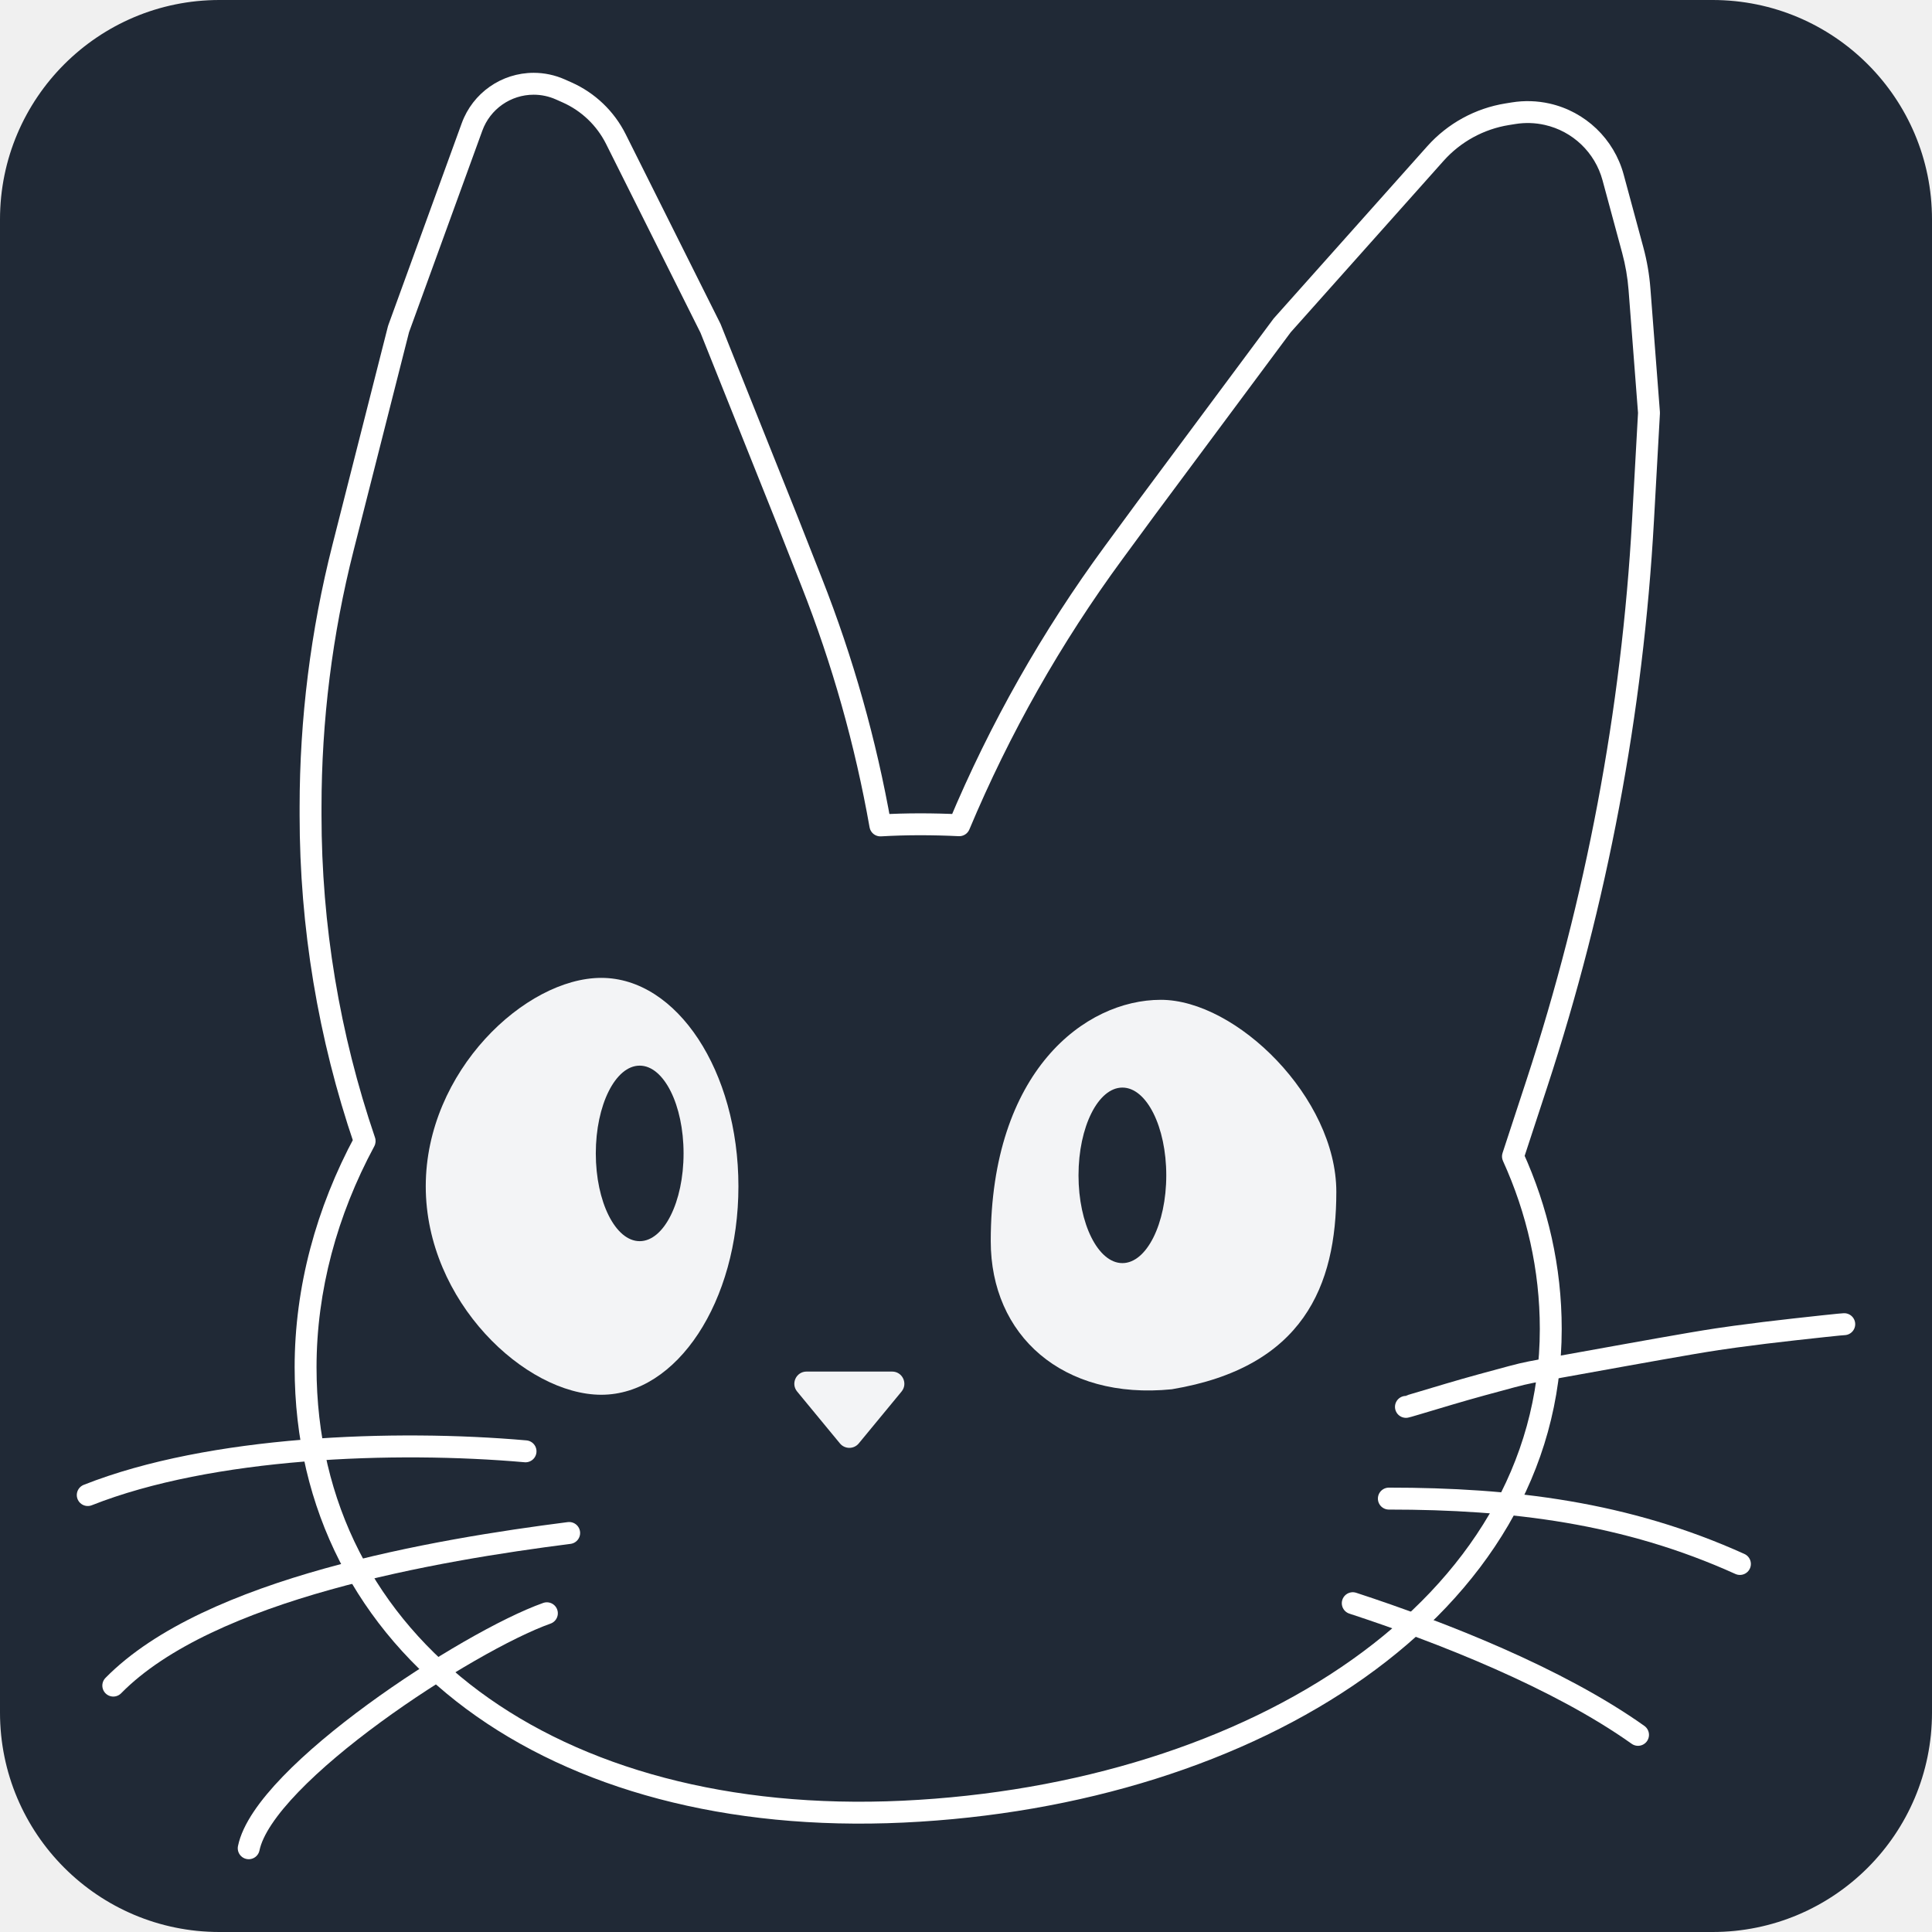
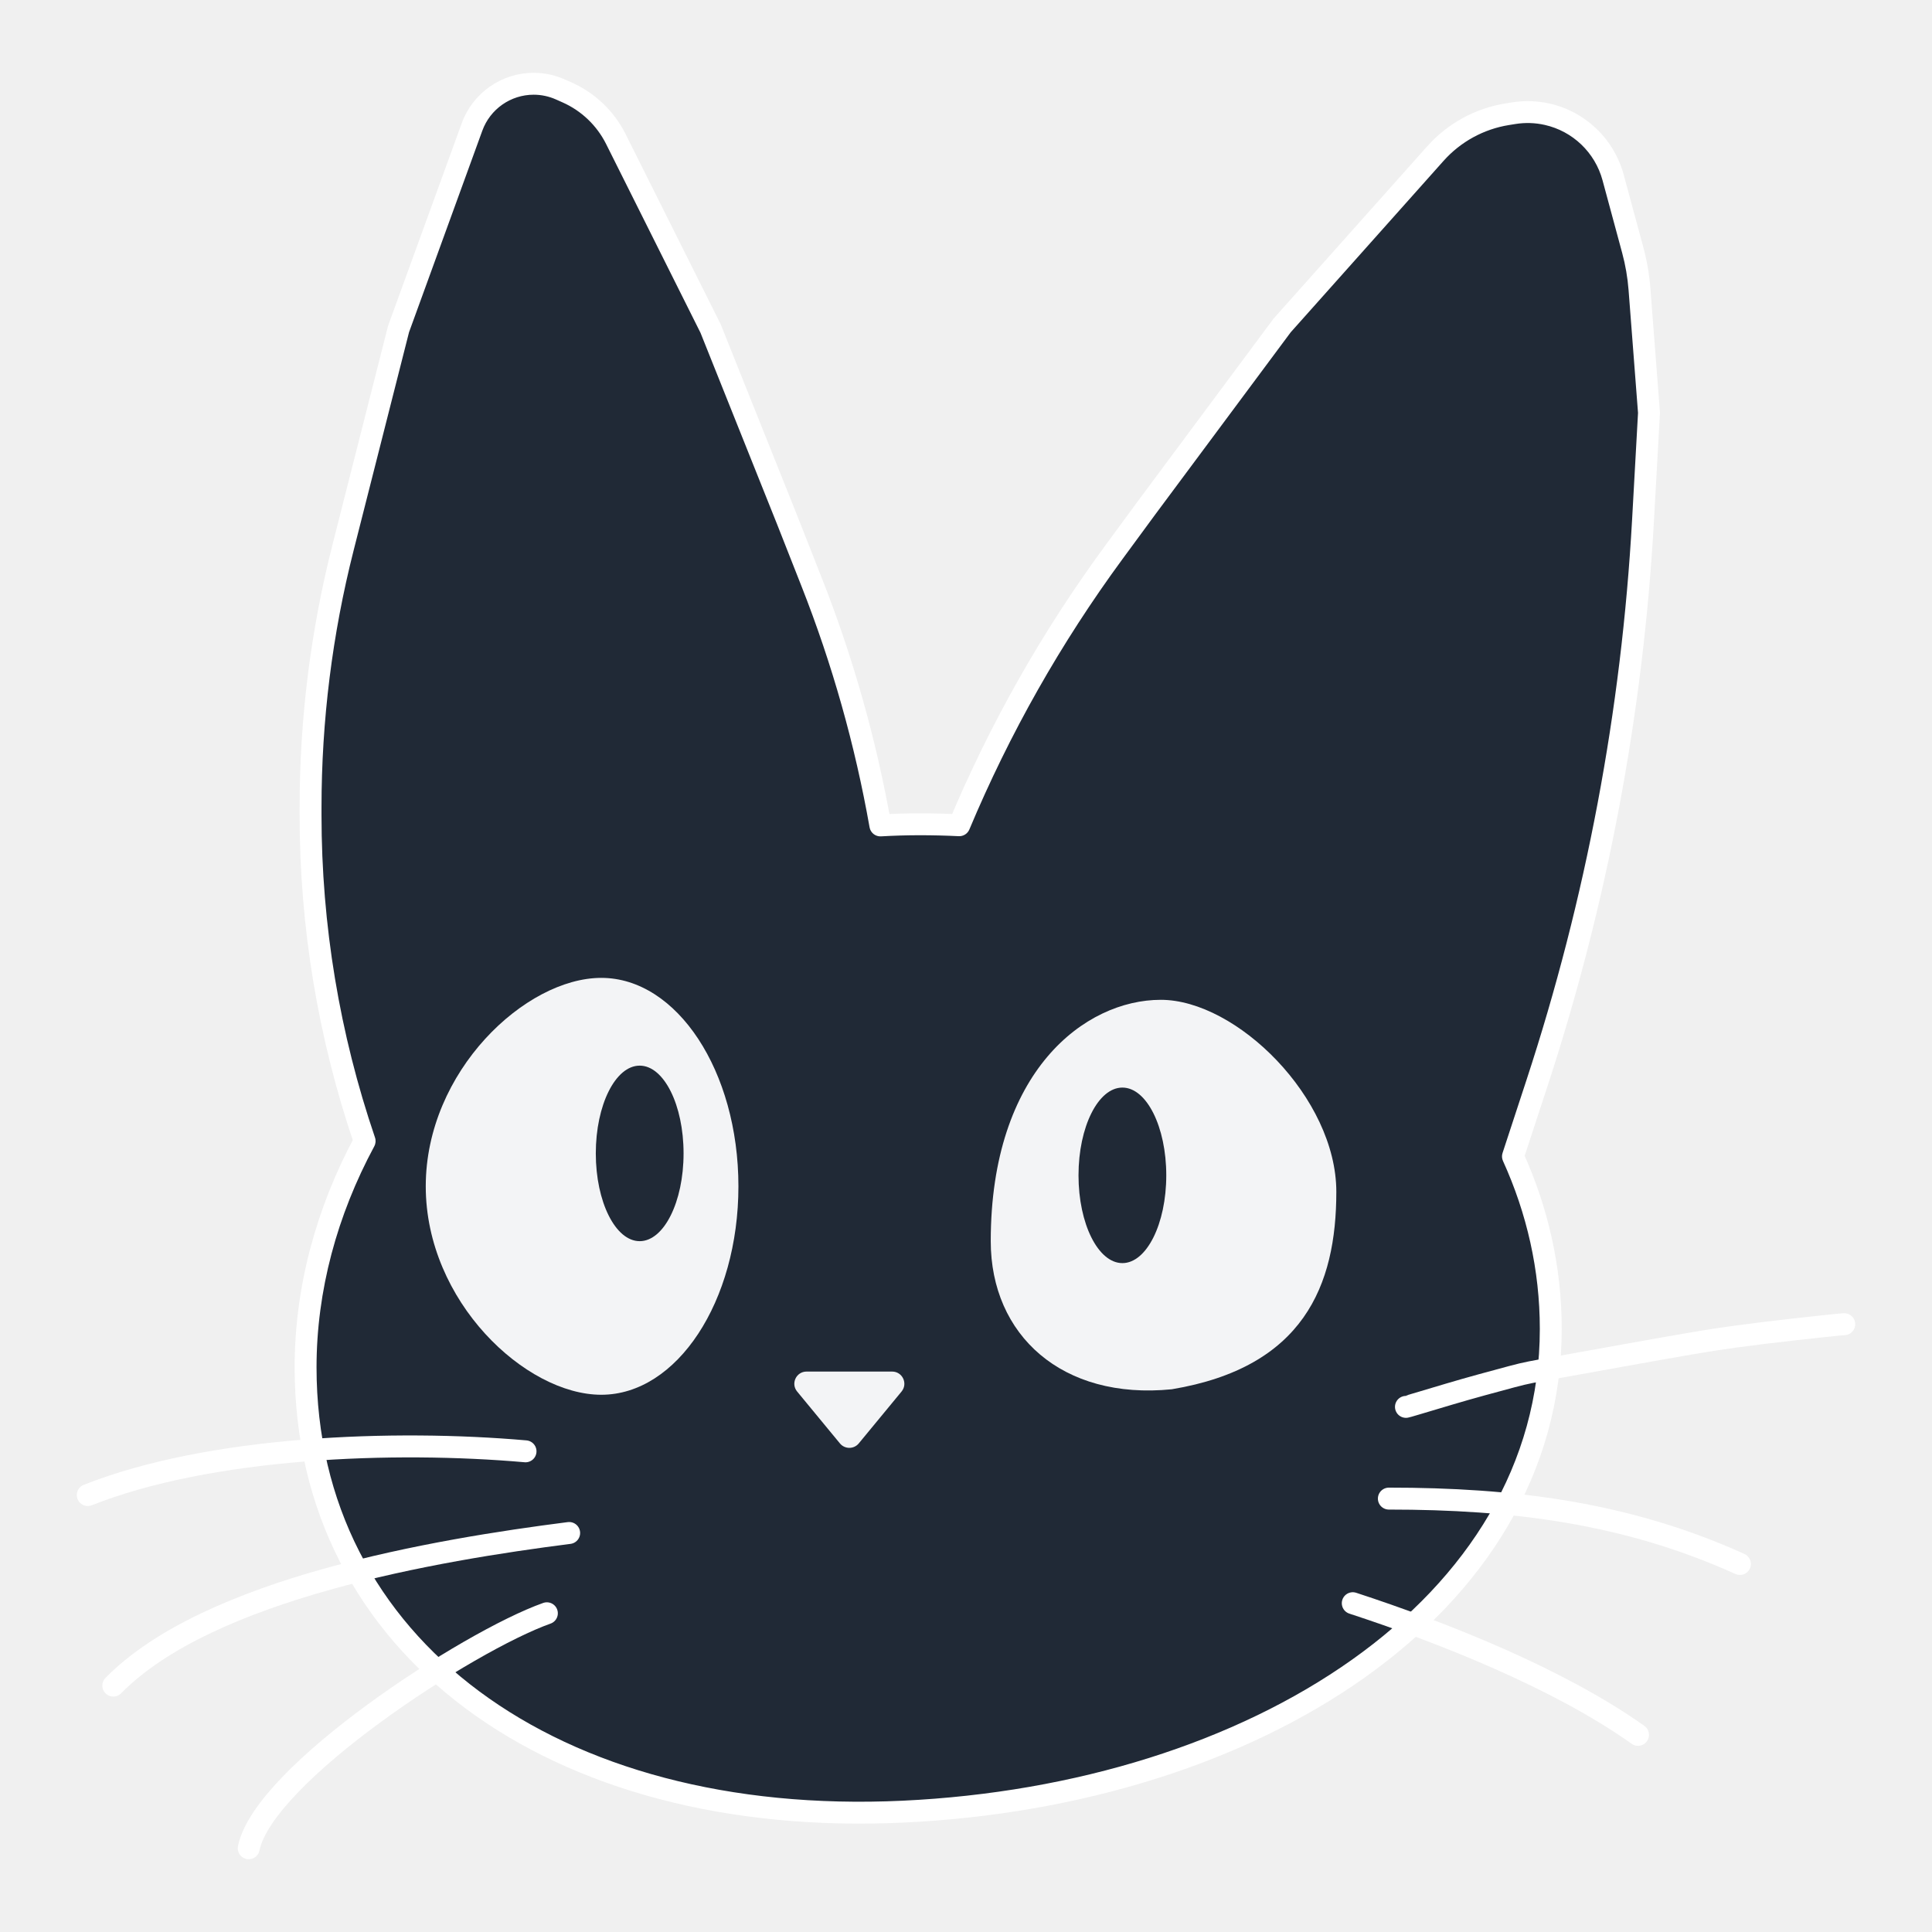
<svg xmlns="http://www.w3.org/2000/svg" width="1500" height="1500" viewBox="0 0 1500 1500" fill="none">
-   <rect width="1500" height="1500" rx="170.352" fill="#202936" />
  <path d="M414.344 65.033C421.469 65.033 428.515 66.528 435.025 69.422L440.222 71.731C456.694 79.053 470.11 91.872 478.172 107.995L551.562 254.774L551.706 255.098L611.329 404.156L611.338 404.177L630.261 452.213C654.27 513.16 672.107 576.36 683.507 640.862C693.654 640.273 703.902 639.972 714.244 639.972C724.495 639.972 734.673 640.225 744.768 640.722C776.237 565.666 816.484 494.598 864.672 429.005L890.073 394.429L890.088 394.409L995.345 252.816C995.382 252.766 995.422 252.716 995.462 252.667L995.585 252.523L1114.43 119.247C1128.96 102.951 1148.67 92.159 1170.22 88.69L1175.22 87.888C1183.83 86.503 1192.62 86.769 1201.13 88.675C1226.01 94.246 1245.75 113.142 1252.41 137.752L1267.65 194.109C1270.35 204.086 1272.1 214.294 1272.9 224.599L1280.25 320.235C1280.26 320.329 1280.26 320.423 1280.26 320.517L1280.26 320.798L1275.64 403.805C1267.37 552.62 1239.65 699.711 1193.19 841.33L1174.64 897.851C1193.64 939.638 1204.01 984.742 1204.01 1031.78C1204.01 1248.17 973.232 1393.78 701.068 1406.56C428.904 1419.33 237.258 1277.98 237.258 1061.59C237.258 1000.72 253.599 940.731 283.109 885.944C255.309 804.459 241.118 718.944 241.118 632.835V626.879C241.118 558.859 249.588 491.103 266.331 425.176L309.39 255.631C309.425 255.493 309.467 255.357 309.516 255.224L366.486 98.554C373.804 78.43 392.93 65.033 414.344 65.033Z" fill="#202936" />
  <path d="M414.344 65.033C421.469 65.033 428.515 66.528 435.025 69.422L440.222 71.731C456.694 79.053 470.11 91.872 478.172 107.995L551.562 254.774L551.706 255.098L611.329 404.156L611.338 404.177L630.261 452.213C654.27 513.16 672.107 576.36 683.507 640.862C693.654 640.273 703.902 639.972 714.244 639.972C724.495 639.972 734.673 640.225 744.768 640.722C776.237 565.666 816.484 494.598 864.672 429.005L890.073 394.429L890.088 394.409L995.345 252.816C995.382 252.766 995.422 252.716 995.462 252.667L995.585 252.523L1114.43 119.247C1128.96 102.951 1148.67 92.159 1170.22 88.69L1175.22 87.888C1183.83 86.503 1192.62 86.769 1201.13 88.675C1226.01 94.246 1245.75 113.142 1252.41 137.752L1267.65 194.109C1270.35 204.086 1272.1 214.294 1272.9 224.599L1280.25 320.235C1280.26 320.329 1280.26 320.423 1280.26 320.517L1280.26 320.798L1275.64 403.805C1267.37 552.62 1239.65 699.711 1193.19 841.33L1174.64 897.851C1193.64 939.638 1204.01 984.742 1204.01 1031.78C1204.01 1248.17 973.232 1393.78 701.068 1406.56C428.904 1419.33 237.258 1277.98 237.258 1061.59C237.258 1000.72 253.599 940.731 283.109 885.944C255.309 804.459 241.118 718.944 241.118 632.835V626.879C241.118 558.859 249.588 491.103 266.331 425.176L309.39 255.631C309.425 255.493 309.467 255.357 309.516 255.224L366.486 98.554C373.804 78.43 392.93 65.033 414.344 65.033Z" fill="#202936" />
-   <path d="M414.344 65.033L414.344 56.533L414.344 56.533L414.344 65.033ZM435.025 69.422L438.478 61.654L438.478 61.654L435.025 69.422ZM440.222 71.731L436.769 79.499L436.769 79.499L440.222 71.731ZM478.172 107.995L485.775 104.194L485.775 104.194L478.172 107.995ZM551.562 254.774L559.321 251.305C559.271 251.193 559.219 251.083 559.164 250.973L551.562 254.774ZM551.706 255.098L559.598 251.941C559.556 251.836 559.512 251.731 559.466 251.628L551.706 255.098ZM611.329 404.156L603.437 407.313C603.463 407.377 603.489 407.441 603.516 407.505L611.329 404.156ZM611.338 404.177L619.246 401.061C619.216 400.983 619.184 400.906 619.151 400.828L611.338 404.177ZM630.261 452.213L622.352 455.328L622.352 455.328L630.261 452.213ZM683.507 640.862L675.137 642.342C675.887 646.587 679.696 649.598 684 649.348L683.507 640.862ZM714.244 639.972L714.244 631.472H714.244L714.244 639.972ZM744.768 640.722L744.35 649.211C747.923 649.387 751.223 647.307 752.606 644.008L744.768 640.722ZM864.672 429.005L871.522 434.037L871.522 434.037L864.672 429.005ZM890.073 394.429L883.273 389.329C883.256 389.351 883.24 389.374 883.223 389.396L890.073 394.429ZM890.088 394.409L896.888 399.509C896.895 399.5 896.902 399.49 896.91 399.48L890.088 394.409ZM995.345 252.816L988.523 247.745L988.523 247.745L995.345 252.816ZM995.462 252.667L989.008 247.135C988.962 247.189 988.917 247.243 988.872 247.298L995.462 252.667ZM995.585 252.523L989.241 246.866C989.204 246.908 989.167 246.95 989.131 246.992L995.585 252.523ZM1114.43 119.247L1108.09 113.59L1108.09 113.59L1114.43 119.247ZM1170.22 88.69L1168.88 80.298L1168.87 80.298L1170.22 88.69ZM1175.22 87.888L1176.57 96.28L1176.57 96.28L1175.22 87.888ZM1201.13 88.675L1202.99 80.38L1202.99 80.38L1201.13 88.675ZM1252.41 137.752L1260.61 135.533L1260.61 135.533L1252.41 137.752ZM1267.65 194.109L1259.44 196.328L1259.44 196.329L1267.65 194.109ZM1272.9 224.599L1281.37 223.947L1281.37 223.947L1272.9 224.599ZM1280.25 320.235L1288.73 319.584L1288.73 319.583L1280.25 320.235ZM1280.26 320.517L1288.76 320.694C1288.76 320.604 1288.77 320.515 1288.76 320.426L1280.26 320.517ZM1280.26 320.798L1288.75 321.27C1288.75 321.172 1288.75 321.073 1288.76 320.975L1280.26 320.798ZM1275.64 403.805L1284.13 404.277L1284.13 404.277L1275.64 403.805ZM1193.19 841.33L1201.26 843.98L1201.26 843.98L1193.19 841.33ZM1174.64 897.851L1166.57 895.201C1165.9 897.226 1166.02 899.428 1166.91 901.369L1174.64 897.851ZM1204.01 1031.78L1212.51 1031.78V1031.78H1204.01ZM701.068 1406.56L701.467 1415.05L701.467 1415.05L701.068 1406.56ZM237.258 1061.59L228.758 1061.59L228.758 1061.59L237.258 1061.59ZM283.109 885.944L290.593 889.975C291.714 887.893 291.918 885.438 291.154 883.2L283.109 885.944ZM241.118 626.879L232.618 626.879V626.879H241.118ZM266.331 425.176L274.57 427.268L274.57 427.268L266.331 425.176ZM309.39 255.631L301.151 253.538L301.151 253.539L309.39 255.631ZM309.516 255.224L317.504 258.128L317.504 258.128L309.516 255.224ZM366.486 98.554L358.498 95.649L358.498 95.649L366.486 98.554ZM414.344 65.033L414.344 73.533C420.279 73.533 426.149 74.779 431.573 77.189L435.025 69.422L438.478 61.654C430.88 58.278 422.658 56.533 414.344 56.533L414.344 65.033ZM435.025 69.422L431.573 77.189L436.769 79.499L440.222 71.731L443.674 63.964L438.478 61.654L435.025 69.422ZM440.222 71.731L436.769 79.499C451.44 86.019 463.39 97.437 470.569 111.796L478.172 107.995L485.775 104.194C476.831 86.307 461.948 72.086 443.674 63.964L440.222 71.731ZM478.172 107.995L470.569 111.796L543.959 258.576L551.562 254.774L559.164 250.973L485.775 104.194L478.172 107.995ZM551.562 254.774L543.802 258.244L543.946 258.567L551.706 255.098L559.466 251.628L559.321 251.305L551.562 254.774ZM551.706 255.098L543.814 258.254L603.437 407.313L611.329 404.156L619.221 400.999L559.598 251.941L551.706 255.098ZM611.329 404.156L603.516 407.505L603.525 407.525L611.338 404.177L619.151 400.828L619.142 400.808L611.329 404.156ZM611.338 404.177L603.429 407.292L622.352 455.328L630.261 452.213L638.169 449.097L619.246 401.061L611.338 404.177ZM630.261 452.213L622.352 455.328C646.154 515.747 663.836 578.399 675.137 642.342L683.507 640.862L691.877 639.383C680.379 574.322 662.387 510.574 638.169 449.097L630.261 452.213ZM683.507 640.862L684 649.348C693.983 648.768 704.067 648.472 714.244 648.472L714.244 639.972L714.244 631.472C703.737 631.472 693.324 631.778 683.014 632.377L683.507 640.862ZM714.244 639.972V648.472C724.355 648.472 734.393 648.722 744.35 649.211L744.768 640.722L745.185 632.232C734.952 631.729 724.635 631.472 714.244 631.472V639.972ZM744.768 640.722L752.606 644.008C783.816 569.571 823.732 499.089 871.522 434.037L864.672 429.005L857.822 423.972C809.236 490.106 768.657 561.76 736.929 637.435L744.768 640.722ZM864.672 429.005L871.522 434.037L896.923 399.461L890.073 394.429L883.223 389.396L857.822 423.972L864.672 429.005ZM890.073 394.429L896.873 399.529L896.888 399.509L890.088 394.409L883.288 389.309L883.273 389.329L890.073 394.429ZM890.088 394.409L896.91 399.48L1002.17 257.887L995.345 252.816L988.523 247.745L883.266 389.338L890.088 394.409ZM995.345 252.816L1002.17 257.887C1002.13 257.937 1002.1 257.975 1002.08 257.999C1002.07 258.011 1002.06 258.02 1002.06 258.026C1002.05 258.032 1002.05 258.036 1002.05 258.036L995.462 252.667L988.872 247.298C988.797 247.391 988.668 247.55 988.523 247.745L995.345 252.816ZM995.462 252.667L1001.92 258.199L1002.04 258.055L995.585 252.523L989.131 246.992L989.008 247.135L995.462 252.667ZM995.585 252.523L1001.93 258.181L1120.77 124.904L1114.43 119.247L1108.09 113.59L989.241 246.866L995.585 252.523ZM1114.43 119.247L1120.77 124.904C1134.01 110.066 1151.95 100.241 1171.57 97.082L1170.22 88.69L1168.87 80.298C1145.39 84.077 1123.92 95.835 1108.09 113.59L1114.43 119.247ZM1170.22 88.69L1171.57 97.083L1176.57 96.28L1175.22 87.888L1173.87 79.496L1168.88 80.298L1170.22 88.69ZM1175.22 87.888L1176.57 96.28C1184.11 95.066 1191.82 95.3 1199.27 96.969L1201.13 88.675L1202.99 80.38C1193.42 78.239 1183.54 77.939 1173.87 79.496L1175.22 87.888ZM1201.13 88.675L1199.27 96.969C1221.07 101.851 1238.37 118.408 1244.2 139.971L1252.41 137.752L1260.61 135.533C1253.13 107.877 1230.94 86.641 1202.99 80.38L1201.13 88.675ZM1252.41 137.752L1244.2 139.971L1259.44 196.328L1267.65 194.109L1275.85 191.89L1260.61 135.533L1252.41 137.752ZM1267.65 194.109L1259.44 196.329C1262 205.793 1263.67 215.476 1264.42 225.251L1272.9 224.599L1281.37 223.947C1280.54 213.112 1278.69 202.379 1275.85 191.89L1267.65 194.109ZM1272.9 224.599L1264.42 225.251L1271.78 320.887L1280.25 320.235L1288.73 319.583L1281.37 223.947L1272.9 224.599ZM1280.25 320.235L1271.78 320.887C1271.77 320.76 1271.77 320.664 1271.77 320.607L1280.26 320.517L1288.76 320.426C1288.76 320.182 1288.75 319.897 1288.73 319.584L1280.25 320.235ZM1280.26 320.517L1271.77 320.34L1271.76 320.621L1280.26 320.798L1288.76 320.975L1288.76 320.694L1280.26 320.517ZM1280.26 320.798L1271.77 320.326L1267.16 403.333L1275.64 403.805L1284.13 404.277L1288.75 321.27L1280.26 320.798ZM1275.64 403.805L1267.16 403.333C1258.92 551.407 1231.34 697.767 1185.11 838.68L1193.19 841.33L1201.26 843.98C1247.96 701.656 1275.81 553.832 1284.13 404.277L1275.64 403.805ZM1193.19 841.33L1185.11 838.68L1166.57 895.201L1174.64 897.851L1182.72 900.5L1201.26 843.98L1193.19 841.33ZM1174.64 897.851L1166.91 901.369C1185.43 942.104 1195.51 986.013 1195.51 1031.78H1204.01H1212.51C1212.51 983.471 1201.86 937.171 1182.38 894.333L1174.64 897.851ZM1204.01 1031.78L1195.51 1031.78C1195.51 1136.59 1139.72 1224.73 1049.68 1288.59C959.545 1352.52 835.466 1391.74 700.67 1398.07L701.068 1406.56L701.467 1415.05C838.835 1408.6 966.224 1368.62 1059.52 1302.46C1152.91 1236.22 1212.51 1143.36 1212.51 1031.78L1204.01 1031.78ZM701.068 1406.56L700.67 1398.07C566.068 1404.38 452.178 1372.55 372.166 1313.19C292.332 1253.95 245.758 1167.02 245.758 1061.59L237.258 1061.59L228.758 1061.59C228.758 1172.56 278.007 1264.49 362.037 1326.84C445.889 1389.05 563.905 1421.5 701.467 1415.05L701.068 1406.56ZM237.258 1061.59H245.758C245.758 1002.25 261.688 943.638 290.593 889.975L283.109 885.944L275.626 881.913C245.511 937.823 228.758 999.188 228.758 1061.59H237.258ZM283.109 885.944L291.154 883.2C263.655 802.597 249.618 718.01 249.618 632.835H241.118H232.618C232.618 719.878 246.963 806.32 275.065 888.689L283.109 885.944ZM241.118 632.835H249.618V626.879H241.118H232.618V632.835H241.118ZM241.118 626.879L249.618 626.879C249.618 559.564 258 492.511 274.57 427.268L266.331 425.176L258.093 423.083C241.176 489.695 232.618 558.153 232.618 626.879L241.118 626.879ZM266.331 425.176L274.57 427.268L317.628 257.723L309.39 255.631L301.151 253.539L258.093 423.083L266.331 425.176ZM309.39 255.631L317.628 257.724C317.588 257.881 317.545 258.015 317.504 258.128L309.516 255.224L301.527 252.319C301.389 252.699 301.261 253.106 301.151 253.538L309.39 255.631ZM309.516 255.224L317.504 258.128L374.475 101.459L366.486 98.554L358.498 95.649L301.527 252.319L309.516 255.224ZM366.486 98.554L374.475 101.459C380.571 84.694 396.505 73.533 414.344 73.533L414.344 65.033L414.344 56.533C389.356 56.533 367.038 72.166 358.498 95.649L366.486 98.554Z" fill="white" />
+   <path d="M414.344 65.033L414.344 56.533H414.344V65.033ZM435.025 69.422L438.478 61.654L438.478 61.654L435.025 69.422ZM440.222 71.731L436.769 79.499L436.769 79.499L440.222 71.731ZM478.172 107.995L485.775 104.194V104.194L478.172 107.995ZM551.562 254.774L559.321 251.305C559.271 251.193 559.219 251.083 559.164 250.973L551.562 254.774ZM551.706 255.098L559.598 251.941C559.556 251.836 559.512 251.731 559.466 251.628L551.706 255.098ZM611.329 404.156L603.437 407.313C603.463 407.377 603.489 407.441 603.516 407.505L611.329 404.156ZM611.338 404.177L619.246 401.061C619.216 400.983 619.184 400.906 619.151 400.828L611.338 404.177ZM630.261 452.213L622.352 455.328L622.352 455.328L630.261 452.213ZM683.507 640.862L675.137 642.342C675.887 646.587 679.696 649.598 684 649.348L683.507 640.862ZM714.244 639.972V631.472V639.972ZM744.768 640.722L744.35 649.211C747.923 649.387 751.223 647.307 752.606 644.008L744.768 640.722ZM864.672 429.005L871.522 434.037V434.037L864.672 429.005ZM890.073 394.429L883.273 389.329C883.256 389.351 883.24 389.374 883.223 389.396L890.073 394.429ZM890.088 394.409L896.888 399.509C896.895 399.5 896.902 399.49 896.909 399.48L890.088 394.409ZM995.345 252.816L988.523 247.745V247.745L995.345 252.816ZM995.462 252.667L989.008 247.135C988.962 247.189 988.917 247.243 988.872 247.298L995.462 252.667ZM995.585 252.523L989.241 246.866C989.204 246.908 989.167 246.95 989.131 246.992L995.585 252.523ZM1114.43 119.247L1108.09 113.59L1108.09 113.59L1114.43 119.247ZM1170.22 88.69L1168.88 80.298L1168.87 80.298L1170.22 88.69ZM1175.22 87.888L1176.57 96.28L1176.57 96.28L1175.22 87.888ZM1201.13 88.675L1202.99 80.38L1202.99 80.38L1201.13 88.675ZM1252.41 137.752L1260.61 135.533L1260.61 135.533L1252.41 137.752ZM1267.65 194.109L1259.44 196.328L1259.44 196.329L1267.65 194.109ZM1272.9 224.599L1281.37 223.947V223.947L1272.9 224.599ZM1280.25 320.235L1288.73 319.584V319.583L1280.25 320.235ZM1280.26 320.517L1288.76 320.694C1288.76 320.604 1288.77 320.515 1288.76 320.426L1280.26 320.517ZM1280.26 320.798L1288.75 321.27C1288.75 321.172 1288.75 321.073 1288.76 320.975L1280.26 320.798ZM1275.64 403.805L1284.13 404.277V404.277L1275.64 403.805ZM1193.19 841.33L1201.26 843.98V843.98L1193.19 841.33ZM1174.64 897.851L1166.57 895.201C1165.9 897.227 1166.02 899.428 1166.91 901.369L1174.64 897.851ZM1204.01 1031.78H1212.51H1204.01ZM701.068 1406.56L701.467 1415.05L701.068 1406.56ZM237.258 1061.59H228.758H237.258ZM283.109 885.944L290.593 889.975C291.714 887.893 291.918 885.438 291.154 883.2L283.109 885.944ZM241.118 626.879H232.618H241.118ZM266.331 425.176L274.57 427.268L274.57 427.268L266.331 425.176ZM309.39 255.631L301.151 253.538L301.151 253.539L309.39 255.631ZM309.516 255.224L317.504 258.128L317.504 258.128L309.516 255.224ZM366.486 98.554L358.498 95.649L358.498 95.649L366.486 98.554ZM414.344 65.033L414.344 73.533C420.279 73.533 426.149 74.779 431.573 77.189L435.025 69.422L438.478 61.654C430.88 58.278 422.658 56.533 414.344 56.533L414.344 65.033ZM435.025 69.422L431.573 77.189L436.769 79.499L440.222 71.731L443.674 63.964L438.478 61.654L435.025 69.422ZM440.222 71.731L436.769 79.499C451.44 86.019 463.39 97.437 470.569 111.796L478.172 107.995L485.775 104.194C476.831 86.307 461.948 72.086 443.674 63.964L440.222 71.731ZM478.172 107.995L470.569 111.796L543.959 258.576L551.562 254.774L559.164 250.973L485.775 104.194L478.172 107.995ZM551.562 254.774L543.802 258.244L543.946 258.567L551.706 255.098L559.466 251.628L559.321 251.305L551.562 254.774ZM551.706 255.098L543.814 258.254L603.437 407.313L611.329 404.156L619.221 400.999L559.598 251.941L551.706 255.098ZM611.329 404.156L603.516 407.505L603.525 407.525L611.338 404.177L619.151 400.828L619.142 400.808L611.329 404.156ZM611.338 404.177L603.429 407.292L622.352 455.328L630.261 452.213L638.169 449.098L619.246 401.061L611.338 404.177ZM630.261 452.213L622.352 455.328C646.154 515.747 663.836 578.399 675.137 642.342L683.507 640.862L691.877 639.383C680.379 574.322 662.387 510.574 638.169 449.097L630.261 452.213ZM683.507 640.862L684 649.348C693.983 648.768 704.067 648.472 714.244 648.472V639.972V631.472C703.737 631.472 693.324 631.778 683.014 632.377L683.507 640.862ZM714.244 639.972V648.472C724.355 648.472 734.393 648.722 744.35 649.211L744.768 640.722L745.185 632.232C734.952 631.729 724.635 631.472 714.244 631.472V639.972ZM744.768 640.722L752.606 644.008C783.816 569.571 823.732 499.089 871.522 434.037L864.672 429.005L857.822 423.972C809.236 490.106 768.657 561.76 736.929 637.435L744.768 640.722ZM864.672 429.005L871.522 434.037L896.923 399.461L890.073 394.429L883.223 389.396L857.822 423.972L864.672 429.005ZM890.073 394.429L896.873 399.529L896.888 399.509L890.088 394.409L883.288 389.309L883.273 389.329L890.073 394.429ZM890.088 394.409L896.909 399.48L1002.17 257.887L995.345 252.816L988.523 247.745L883.266 389.338L890.088 394.409ZM995.345 252.816L1002.17 257.887C1002.13 257.937 1002.1 257.975 1002.08 257.999C1002.07 258.011 1002.06 258.02 1002.06 258.026C1002.05 258.032 1002.05 258.036 1002.05 258.036L995.462 252.667L988.872 247.298C988.797 247.391 988.668 247.55 988.523 247.745L995.345 252.816ZM995.462 252.667L1001.92 258.199L1002.04 258.055L995.585 252.523L989.131 246.992L989.008 247.135L995.462 252.667ZM995.585 252.523L1001.93 258.181L1120.77 124.904L1114.43 119.247L1108.09 113.59L989.241 246.866L995.585 252.523ZM1114.43 119.247L1120.77 124.904C1134.01 110.066 1151.95 100.241 1171.57 97.082L1170.22 88.69L1168.87 80.298C1145.39 84.077 1123.92 95.835 1108.09 113.59L1114.43 119.247ZM1170.22 88.69L1171.57 97.083L1176.57 96.28L1175.22 87.888L1173.87 79.496L1168.88 80.298L1170.22 88.69ZM1175.22 87.888L1176.57 96.28C1184.11 95.066 1191.82 95.3 1199.27 96.969L1201.13 88.675L1202.99 80.38C1193.42 78.239 1183.54 77.939 1173.87 79.496L1175.22 87.888ZM1201.13 88.675L1199.27 96.969C1221.07 101.851 1238.37 118.408 1244.2 139.971L1252.41 137.752L1260.61 135.533C1253.13 107.877 1230.94 86.641 1202.99 80.38L1201.13 88.675ZM1252.41 137.752L1244.2 139.971L1259.44 196.328L1267.65 194.109L1275.85 191.89L1260.61 135.533L1252.41 137.752ZM1267.65 194.109L1259.44 196.329C1262 205.793 1263.67 215.476 1264.42 225.251L1272.9 224.599L1281.37 223.947C1280.54 213.112 1278.69 202.379 1275.85 191.89L1267.65 194.109ZM1272.9 224.599L1264.42 225.251L1271.78 320.887L1280.25 320.235L1288.73 319.583L1281.37 223.947L1272.9 224.599ZM1280.25 320.235L1271.78 320.887C1271.77 320.76 1271.77 320.664 1271.77 320.607L1280.26 320.517L1288.76 320.426C1288.76 320.182 1288.75 319.897 1288.73 319.584L1280.25 320.235ZM1280.26 320.517L1271.77 320.34L1271.76 320.621L1280.26 320.798L1288.76 320.975L1288.76 320.694L1280.26 320.517ZM1280.26 320.798L1271.77 320.326L1267.16 403.333L1275.64 403.805L1284.13 404.277L1288.75 321.27L1280.26 320.798ZM1275.64 403.805L1267.16 403.333C1258.92 551.407 1231.34 697.767 1185.11 838.68L1193.19 841.33L1201.26 843.98C1247.96 701.656 1275.81 553.832 1284.13 404.277L1275.64 403.805ZM1193.19 841.33L1185.11 838.68L1166.57 895.201L1174.64 897.851L1182.72 900.5L1201.26 843.98L1193.19 841.33ZM1174.64 897.851L1166.91 901.369C1185.43 942.104 1195.51 986.013 1195.51 1031.78H1204.01H1212.51C1212.51 983.471 1201.86 937.171 1182.38 894.333L1174.64 897.851ZM1204.01 1031.78H1195.51C1195.51 1136.59 1139.72 1224.73 1049.68 1288.59C959.545 1352.52 835.466 1391.74 700.67 1398.07L701.068 1406.56L701.467 1415.05C838.835 1408.6 966.224 1368.62 1059.52 1302.46C1152.91 1236.22 1212.51 1143.36 1212.51 1031.78H1204.01ZM701.068 1406.56L700.67 1398.07C566.068 1404.38 452.178 1372.55 372.166 1313.19C292.332 1253.95 245.758 1167.02 245.758 1061.59H237.258H228.758C228.758 1172.56 278.007 1264.49 362.037 1326.84C445.889 1389.05 563.905 1421.51 701.467 1415.05L701.068 1406.56ZM237.258 1061.59H245.758C245.758 1002.25 261.688 943.638 290.593 889.975L283.109 885.944L275.626 881.913C245.511 937.823 228.758 999.188 228.758 1061.59H237.258ZM283.109 885.944L291.154 883.2C263.655 802.597 249.618 718.01 249.618 632.835H241.118H232.618C232.618 719.878 246.963 806.32 275.065 888.689L283.109 885.944ZM241.118 632.835H249.618V626.879H241.118H232.618V632.835H241.118ZM241.118 626.879H249.618C249.618 559.564 258 492.511 274.57 427.268L266.331 425.176L258.093 423.083C241.176 489.695 232.618 558.153 232.618 626.879H241.118ZM266.331 425.176L274.57 427.268L317.628 257.723L309.39 255.631L301.151 253.539L258.093 423.083L266.331 425.176ZM309.39 255.631L317.628 257.724C317.588 257.881 317.545 258.015 317.504 258.128L309.516 255.224L301.527 252.319C301.389 252.699 301.261 253.106 301.151 253.538L309.39 255.631ZM309.516 255.224L317.504 258.128L374.475 101.459L366.486 98.554L358.498 95.649L301.527 252.319L309.516 255.224ZM366.486 98.554L374.475 101.459C380.571 84.694 396.505 73.533 414.344 73.533V65.033V56.533C389.356 56.533 367.038 72.166 358.498 95.649L366.486 98.554Z" fill="white" />
  <path d="M573.306 921.053C573.306 1010.43 525.638 1082.89 466.836 1082.89C408.035 1082.89 330.555 1010.43 330.555 921.053C330.555 831.675 408.035 759.219 466.836 759.219C525.638 759.219 573.306 831.675 573.306 921.053Z" fill="#F3F4F6" />
  <path d="M1037.52 925.312C1037.52 998.226 1011.96 1061.59 909.751 1078.63C824.575 1087.15 769.211 1036.56 769.211 963.641C769.211 831.618 842.432 776.254 901.234 776.254C960.036 776.254 1037.52 852.398 1037.52 925.312Z" fill="#F3F4F6" />
  <ellipse cx="496.649" cy="895.5" rx="34.07" ry="68.141" fill="#202936" />
  <ellipse cx="871.422" cy="912.535" rx="34.07" ry="68.141" fill="#202936" />
  <path d="M68.141 1160.75C163.708 1122.94 306.287 1117.87 408.013 1126.8" stroke="white" stroke-width="17.035" stroke-linecap="round" />
  <path d="M87.969 1308.69C162.318 1233.06 339.017 1203.33 441.888 1190.21" stroke="white" stroke-width="17.035" stroke-linecap="round" />
  <path d="M193.109 1434.97C204.947 1377.38 363.552 1274.16 424.586 1252.54" stroke="white" stroke-width="17.035" stroke-linecap="round" />
  <path d="M1091.58 1092.29C1092.09 1092.29 1101.29 1089.49 1125.43 1082.3C1140.6 1077.78 1161.83 1072.01 1173.87 1068.82C1185.91 1065.64 1188.14 1065.35 1213.11 1060.87C1238.07 1056.39 1285.71 1047.73 1312.84 1043.1C1345.08 1037.6 1353.97 1037.07 1369.94 1034.84C1382.46 1033.3 1403.96 1030.92 1415.98 1029.64C1428 1028.35 1429.9 1028.22 1431.86 1028.09" stroke="white" stroke-width="17.035" stroke-linecap="round" />
  <path d="M1078.31 1163.51C1173.86 1163.51 1262.45 1174.25 1350.86 1214.26" stroke="white" stroke-width="17.035" stroke-linecap="round" />
  <path d="M1271.75 1346.93C1209.58 1302.74 1118.83 1267.15 1050.29 1244.72" stroke="white" stroke-width="17.035" stroke-linecap="round" />
  <path d="M652.122 1120.67C655.911 1125.26 662.948 1125.26 666.737 1120.67L699.967 1080.38C705.063 1074.2 700.668 1064.88 692.66 1064.88H626.199C618.191 1064.88 613.796 1074.2 618.892 1080.38L652.122 1120.67Z" fill="#F3F4F6" />
</svg>
